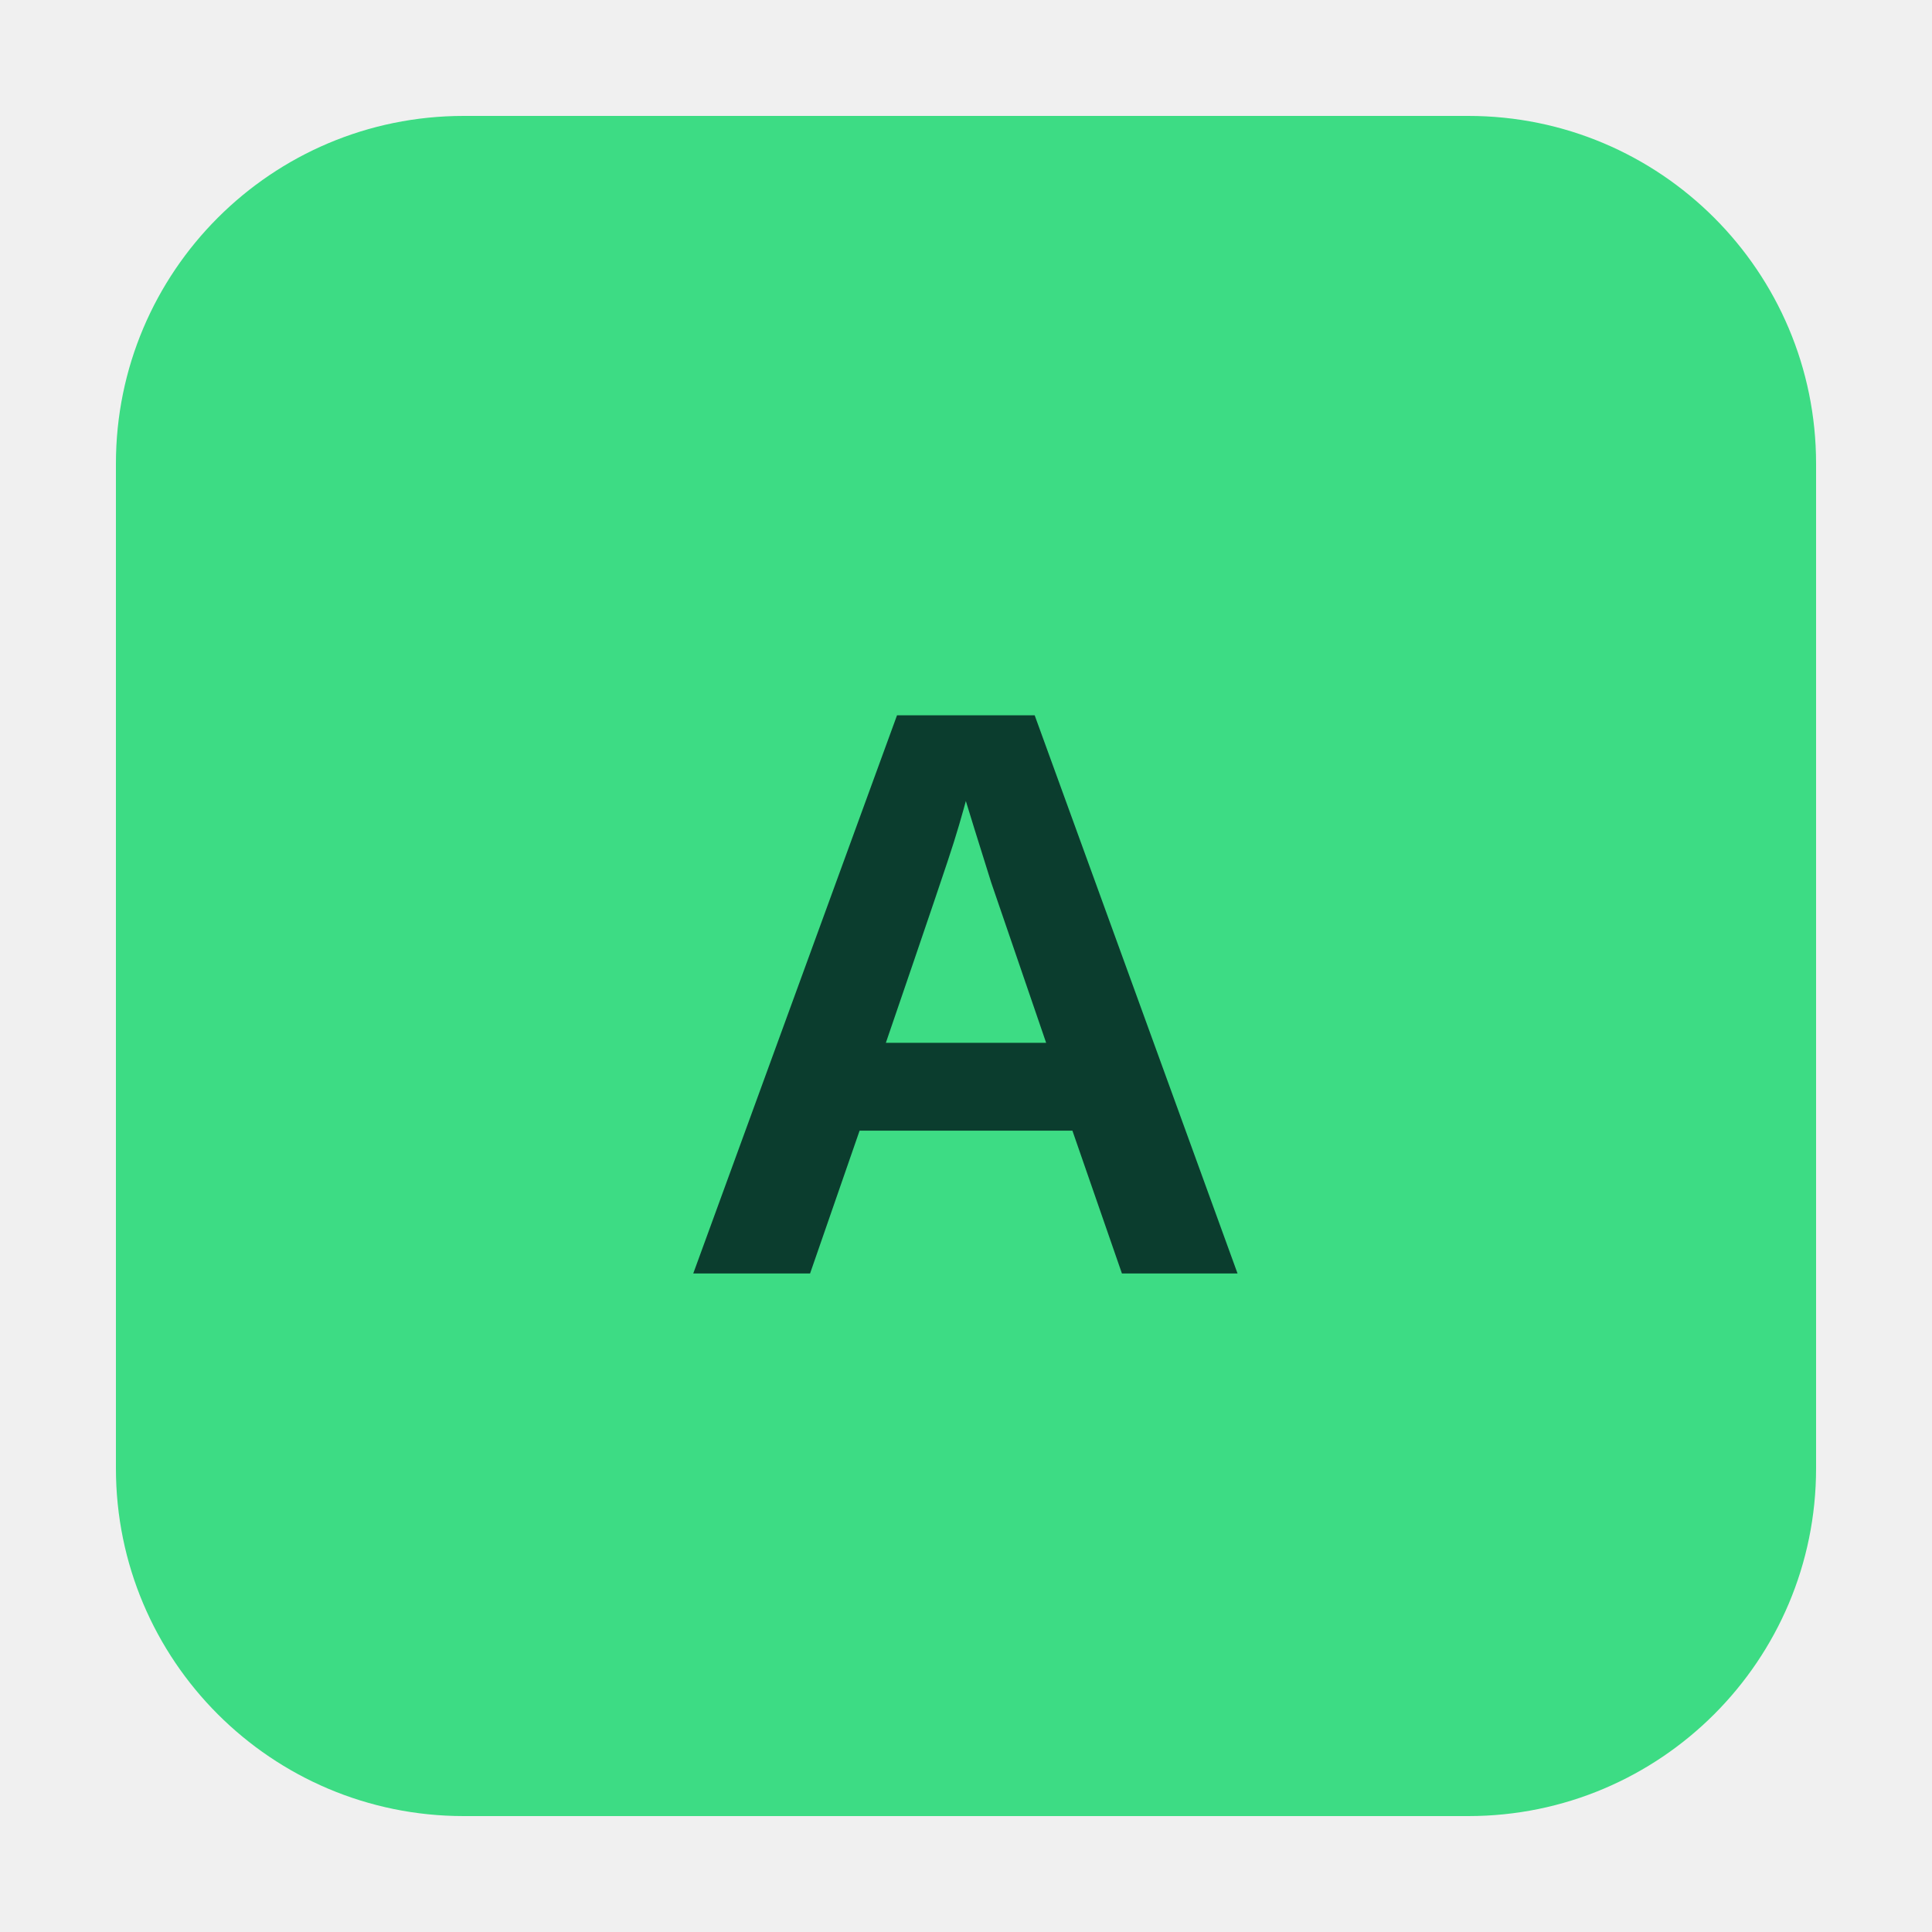
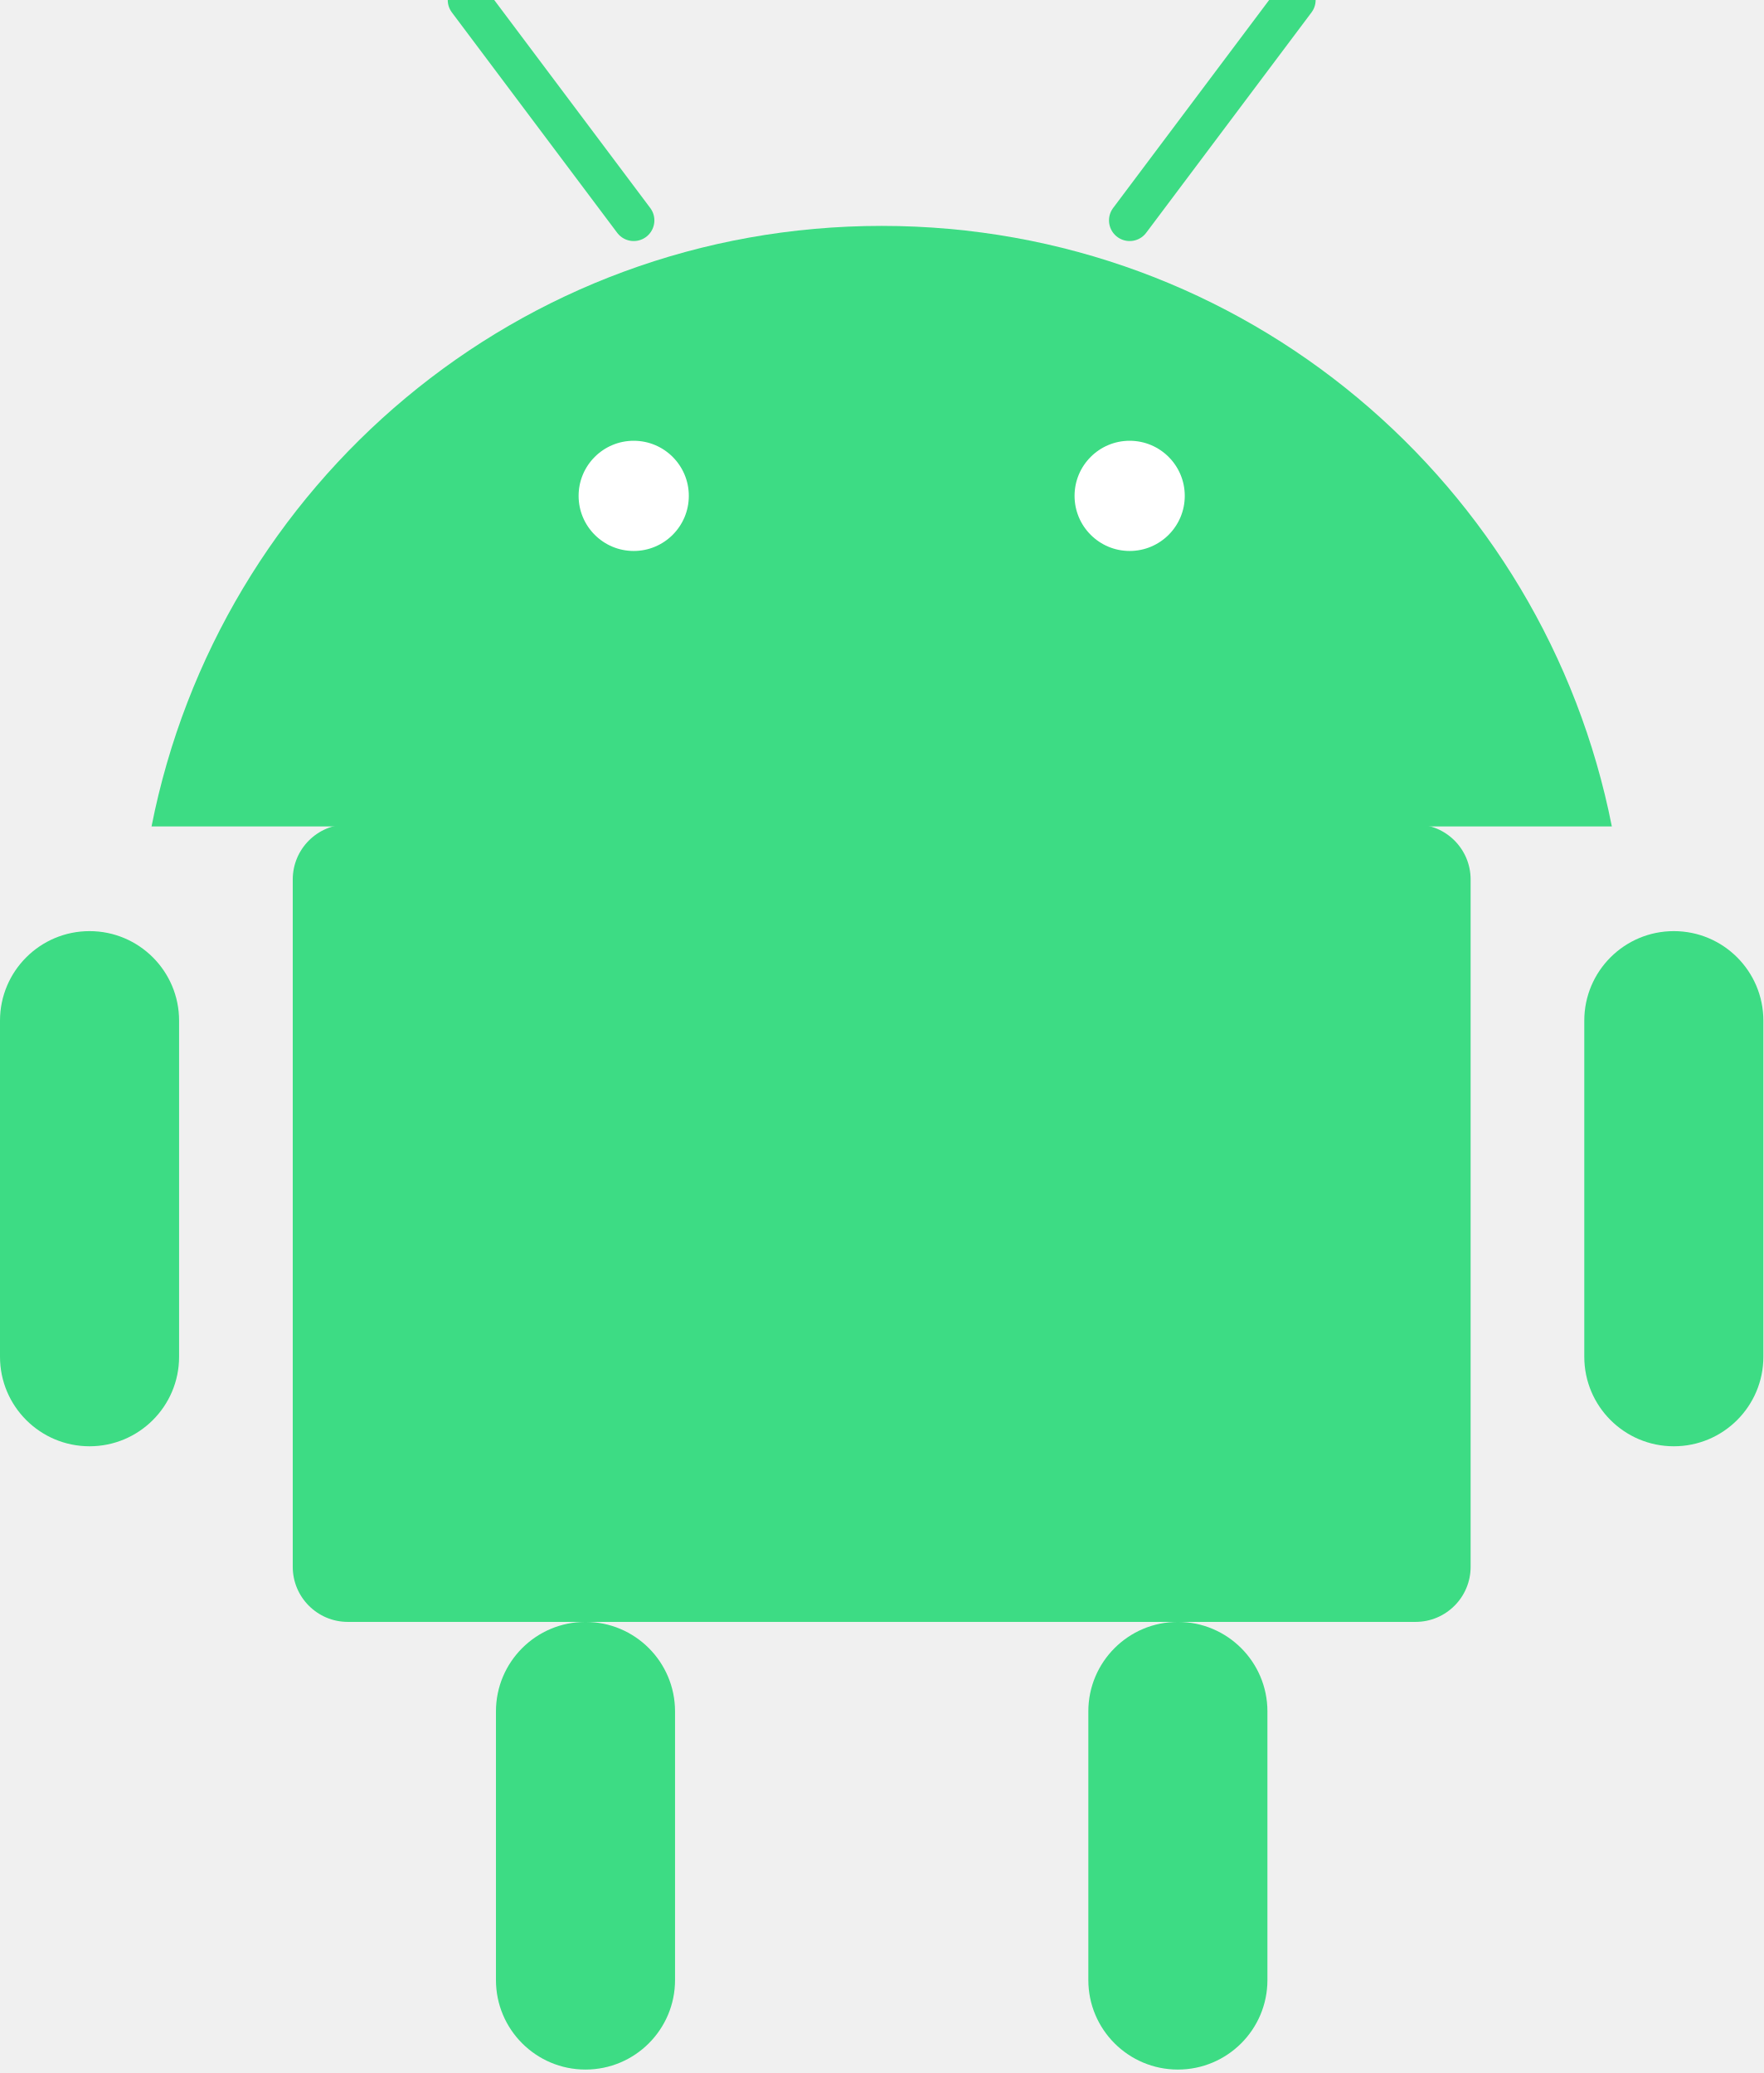
- <svg xmlns="http://www.w3.org/2000/svg" width="100" height="100" viewBox="0 0 100 100" fill="none">
-   <rect x="6" y="6" width="88" height="88" rx="18" fill="#3DDC84" />
-   <text x="50" y="54" text-anchor="middle" dominant-baseline="middle" font-family="Arial, Helvetica, sans-serif" font-size="42" font-weight="700" fill="#0B3D2E">A</text>
+ <svg xmlns="http://www.w3.org/2000/svg" viewBox="0 0 256 301">
+   <path d="M20.5 201.5c0-6.1 4.9-11 11-11h11v-70.8h171v70.8h11c6.1 0 11 4.9 11 11v83.2c0 6.1-4.9 11-11 11h-11c-6.1 0-11-4.9-11-11v-83.2h-149v83.2c0 6.1-4.9 11-11 11h-11c-6.1 0-11-4.9-11-11v-83.2z" fill="#3DDC84" opacity="0" />
+   <g fill="#3DDC84">
+     <path d="M128 32.8c-52.7 0-96.2 37.5-106 87.2h212C224.2 70.3 180.7 32.8 128 32.8z" />
+     <rect x="42.5" y="119.7" width="171" height="115.8" rx="8" />
+     <rect x="0" y="135.2" width="26" height="74.8" rx="13" />
+     <rect x="230" y="135.2" width="26" height="74.8" rx="13" />
+     <rect x="72" y="235.5" width="26" height="65" rx="13" />
+     <rect x="158" y="235.5" width="26" height="65" rx="13" />
+   </g>
+   <circle cx="92" cy="72" r="8" fill="white" />
+   <circle cx="164" cy="72" r="8" fill="white" />
+   <line x1="68" y1="0" x2="92" y2="32" stroke="#3DDC84" stroke-width="6" stroke-linecap="round" />
+   <line x1="188" y1="0" x2="164" y2="32" stroke="#3DDC84" stroke-width="6" stroke-linecap="round" />
</svg>
